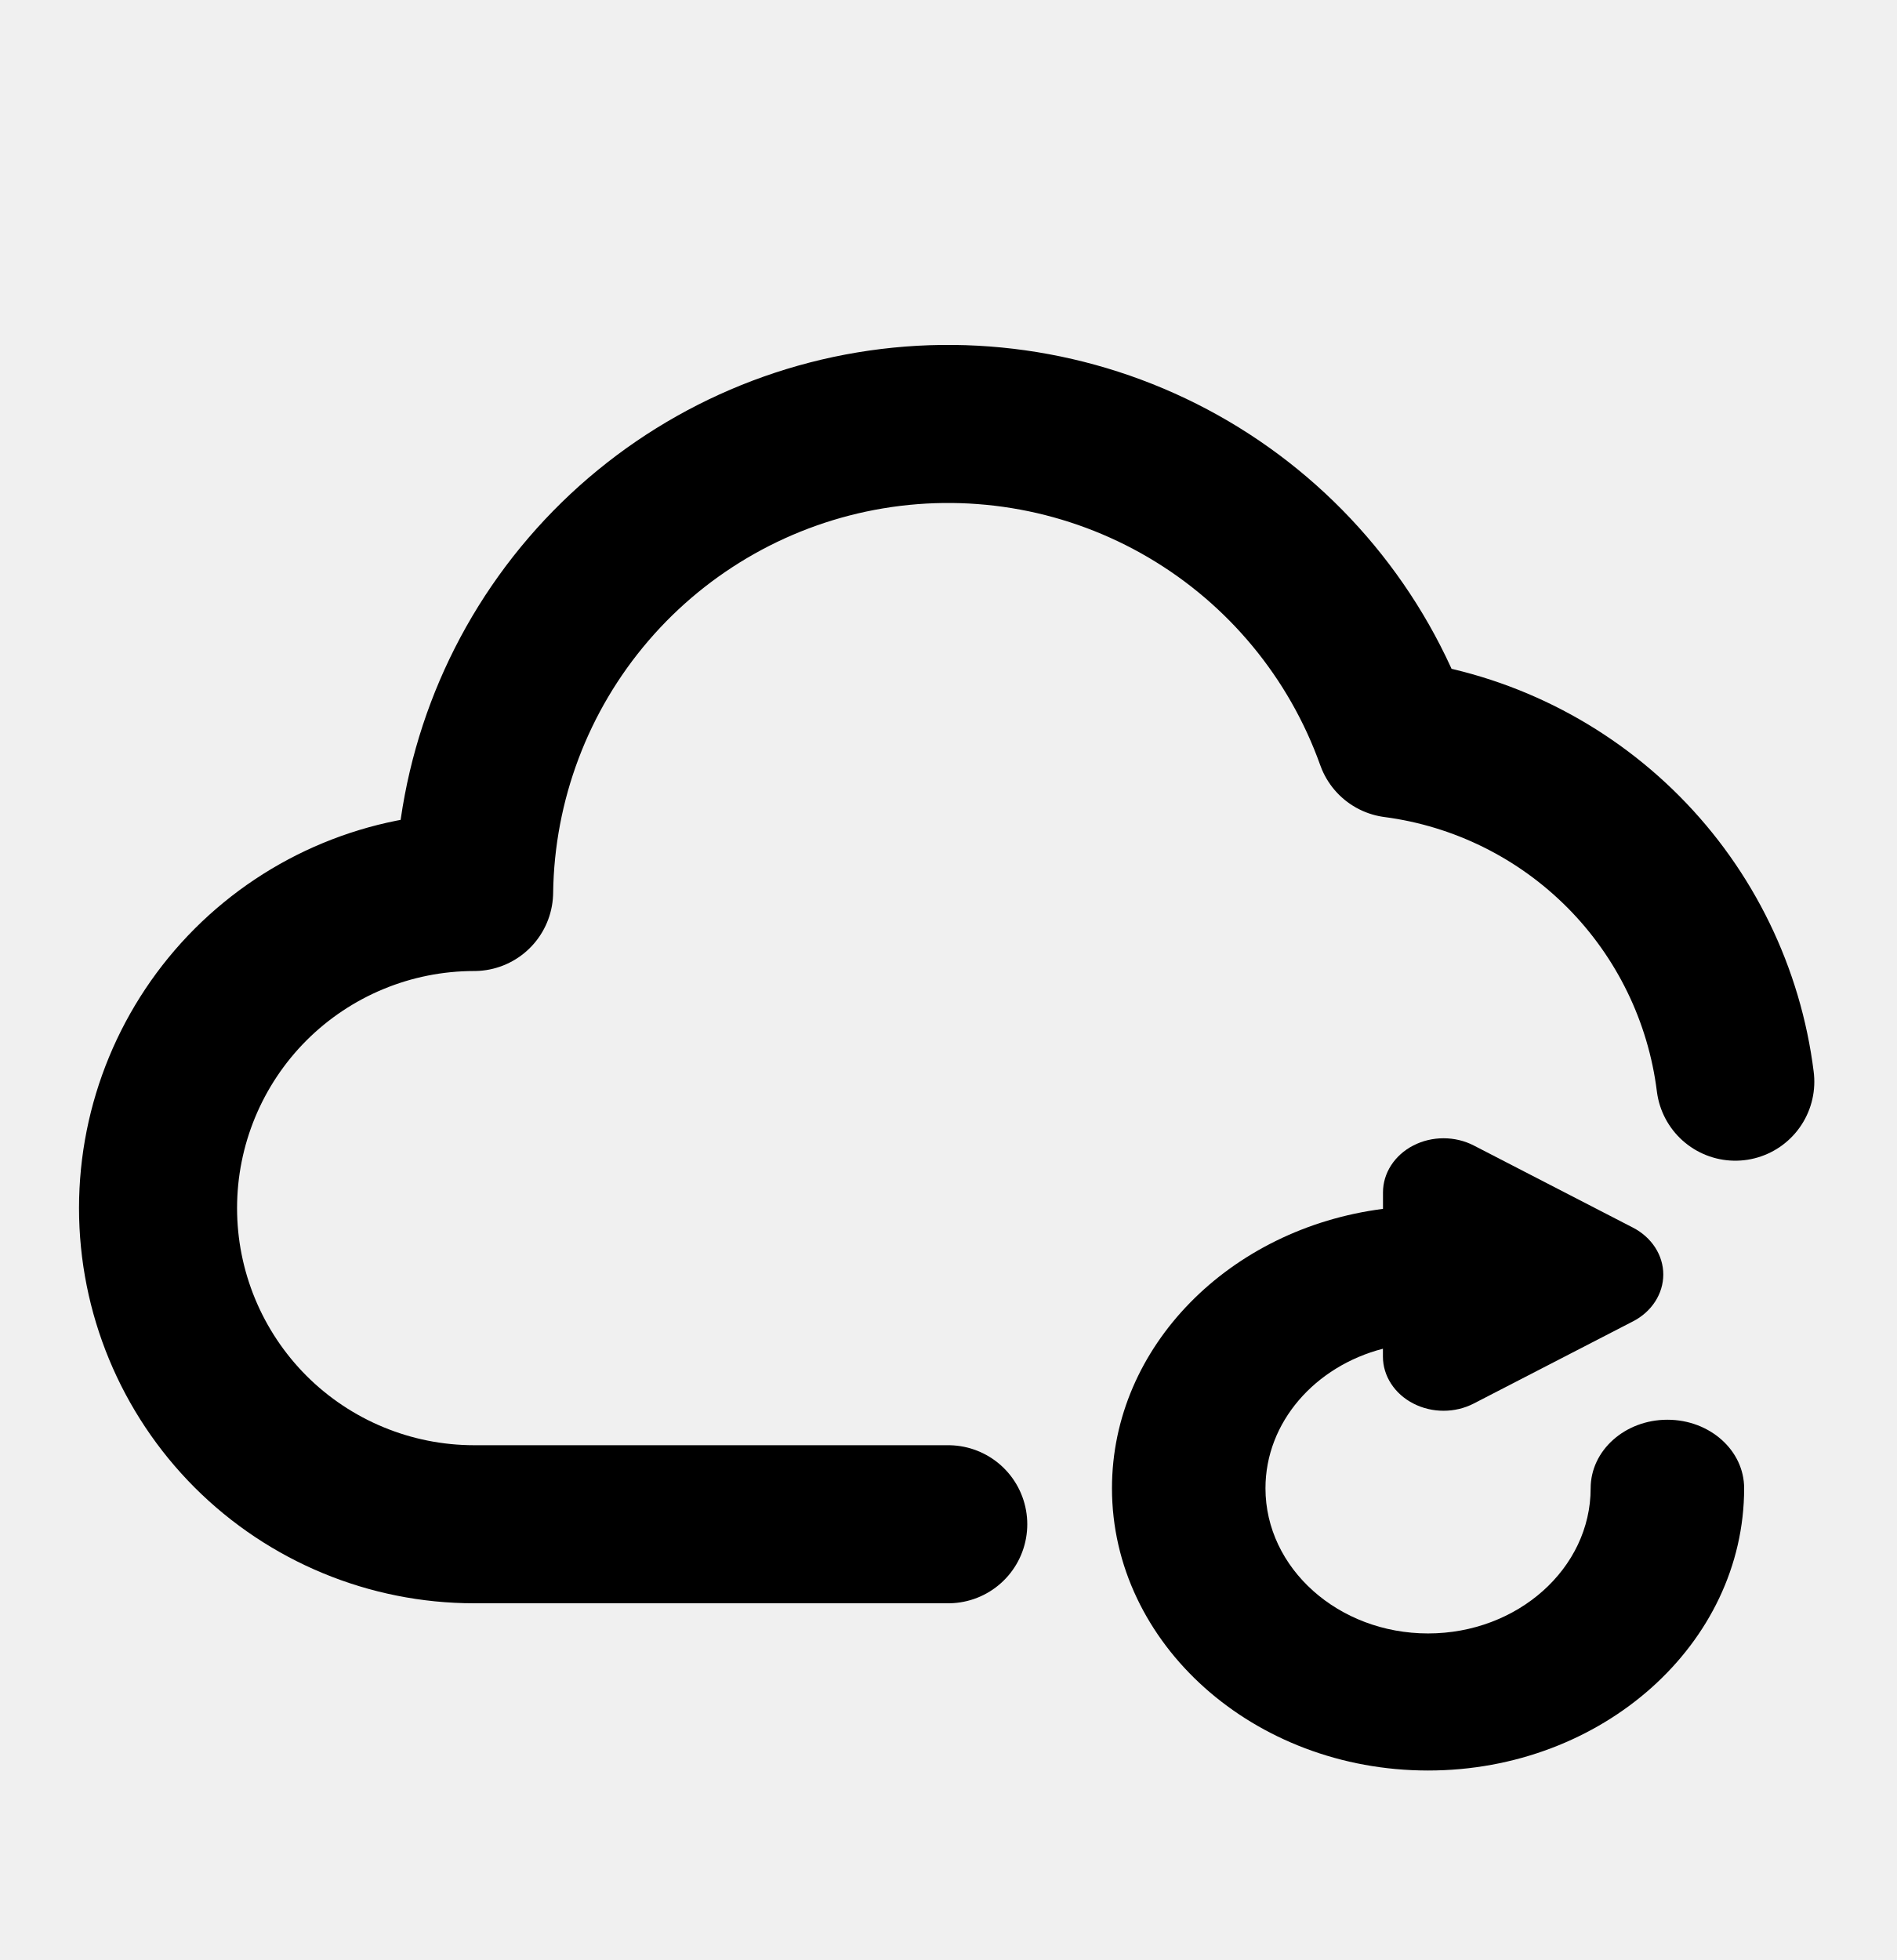
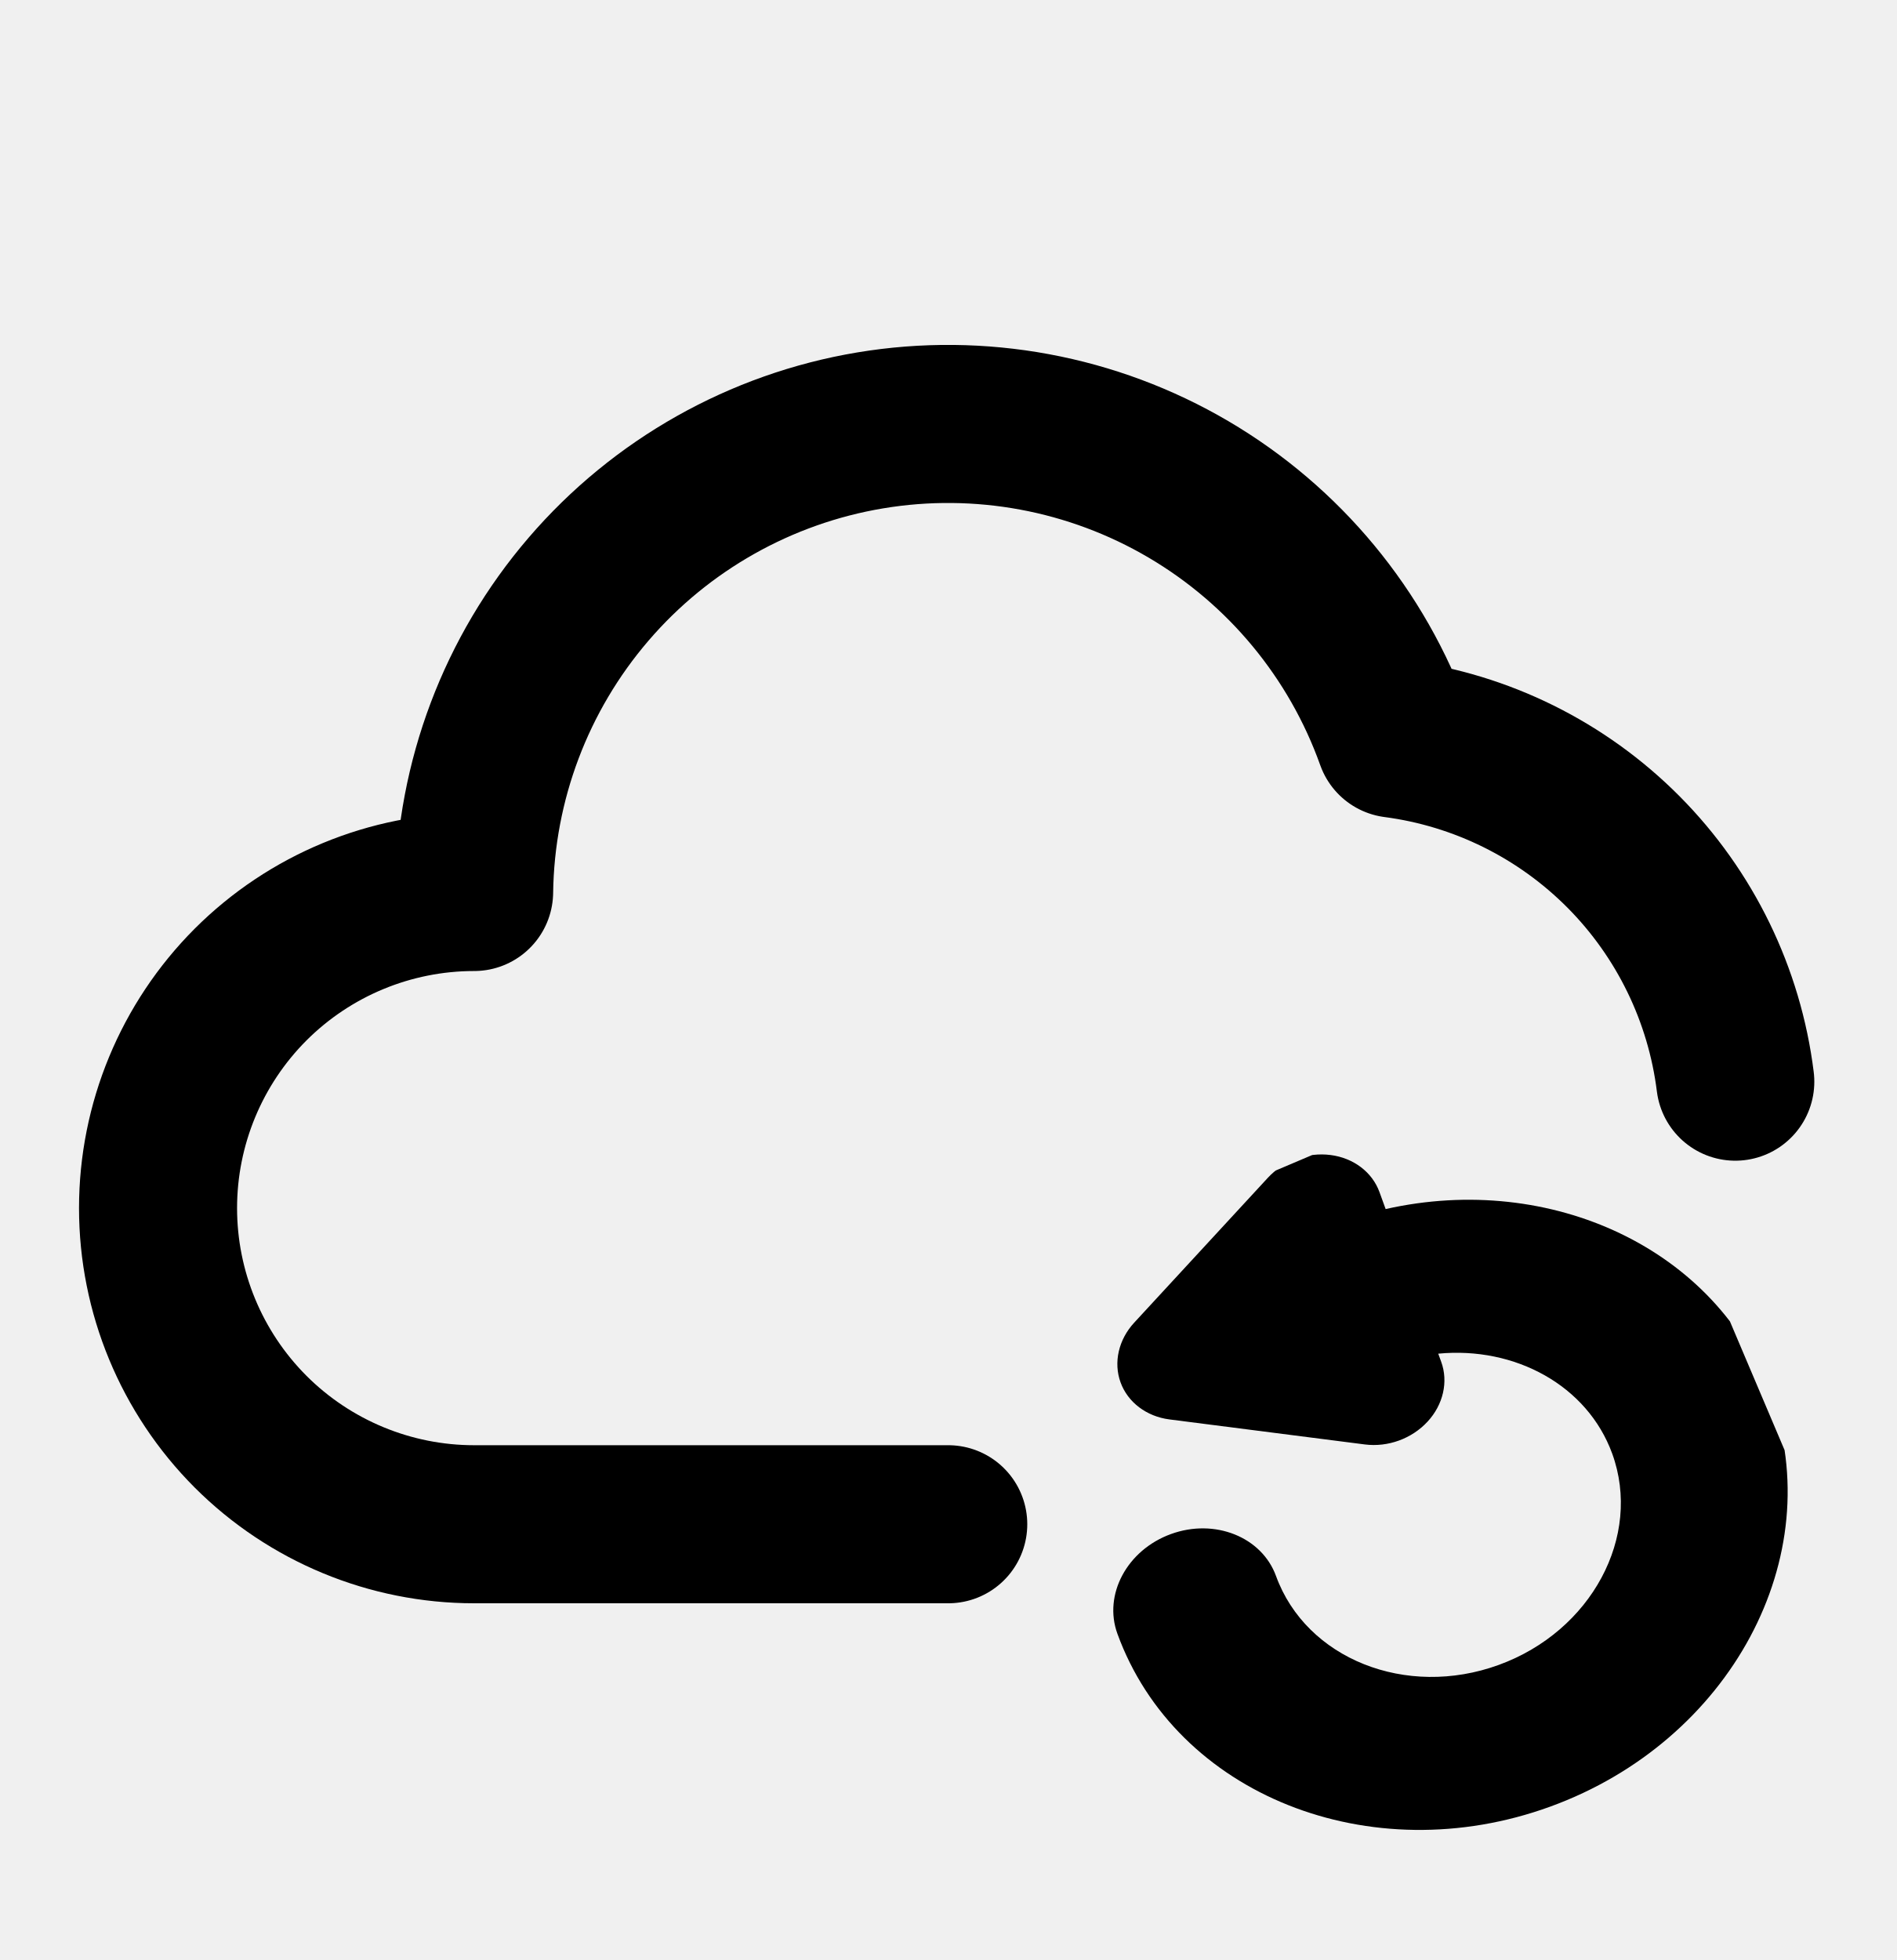
- <svg xmlns="http://www.w3.org/2000/svg" width="30" height="31" viewBox="0 0 30 31" fill="none">
-   <path d="M27.45 17.108C27.279 15.735 26.657 14.457 25.683 13.476C24.707 12.494 23.434 11.863 22.062 11.683C21.471 10.027 20.316 8.631 18.8 7.74C17.284 6.849 15.502 6.518 13.767 6.807C12.033 7.096 10.454 7.986 9.309 9.32C8.163 10.655 7.523 12.35 7.5 14.108C6.174 14.108 4.902 14.635 3.964 15.572C3.027 16.51 2.5 17.782 2.5 19.108C2.5 20.434 3.027 21.706 3.964 22.644C4.902 23.581 6.174 24.108 7.5 24.108H15" stroke="black" stroke-width="2.5" stroke-linecap="round" stroke-linejoin="round" />
+ <svg xmlns="http://www.w3.org/2000/svg" viewBox="0 0 30 31" fill="none">
  <g clip-path="url(#clip0_752_21861)">
-     <path d="M26.376 22.455C25.706 22.455 25.162 22.94 25.162 23.539C25.162 24.805 24.008 25.835 22.59 25.835C21.172 25.835 20.018 24.805 20.018 23.539C20.018 22.493 20.804 21.609 21.876 21.332V21.457C21.876 21.762 22.06 22.046 22.356 22.198C22.653 22.352 23.019 22.351 23.314 22.198L25.832 20.899C26.128 20.747 26.311 20.463 26.311 20.158C26.311 19.853 26.128 19.57 25.832 19.417L23.314 18.118C23.018 17.965 22.652 17.965 22.356 18.118C22.06 18.27 21.877 18.554 21.877 18.859V19.12C19.456 19.43 17.59 21.293 17.59 23.539C17.59 26 19.833 28.003 22.59 28.003C25.347 28.003 27.59 26 27.59 23.539C27.59 22.94 27.047 22.455 26.376 22.455Z" fill="black" />
+     <path d="M27.45 17.108C27.279 15.735 26.657 14.457 25.683 13.476C24.707 12.494 23.434 11.863 22.062 11.683C21.471 10.027 20.316 8.631 18.8 7.74C17.284 6.849 15.502 6.518 13.767 6.807C12.033 7.096 10.454 7.986 9.309 9.32C8.163 10.655 7.523 12.35 7.5 14.108C6.174 14.108 4.902 14.635 3.964 15.572C3.027 16.51 2.5 17.782 2.5 19.108C2.5 20.434 3.027 21.706 3.964 22.644C4.902 23.581 6.174 24.108 7.5 24.108H15" stroke="currentColor" stroke-width="2.5" stroke-linecap="round" stroke-linejoin="round" />
+     <g clip-path="url(#clip1_752_21861)">
+       <path d="M18.523 24.263C19.215 24.011 19.96 24.308 20.185 24.927C20.662 26.236 22.242 26.867 23.708 26.333C25.174 25.8 25.979 24.3 25.503 22.991C25.109 21.911 23.964 21.293 22.751 21.41L22.798 21.539C22.913 21.854 22.83 22.217 22.582 22.485C22.332 22.756 21.954 22.892 21.591 22.846L18.499 22.45C18.137 22.404 17.84 22.179 17.726 21.865C17.611 21.55 17.694 21.187 17.942 20.919L20.056 18.628C20.305 18.359 20.682 18.221 21.047 18.268C21.41 18.314 21.706 18.538 21.821 18.853L21.919 19.123C24.537 18.533 27.167 19.757 28.012 22.078C28.938 24.623 27.373 27.537 24.523 28.574C21.674 29.611 18.602 28.385 17.676 25.84C17.45 25.221 17.829 24.515 18.523 24.263Z" fill="currentColor" />
+     </g>
  </g>
  <defs>
    <clipPath id="clip0_752_21861">
-       <rect width="11" height="11" fill="white" transform="translate(17 17.0033)" />
+       <rect width="30" height="30" fill="currentColor" transform="translate(0 0.333252)" />
+     </clipPath>
+     <clipPath id="clip1_752_21861">
+       <rect width="11" height="11" fill="currentColor" transform="matrix(-0.920505 0.390731 0.390731 0.920505 25.41 16.2932)" />
    </clipPath>
  </defs>
</svg>
